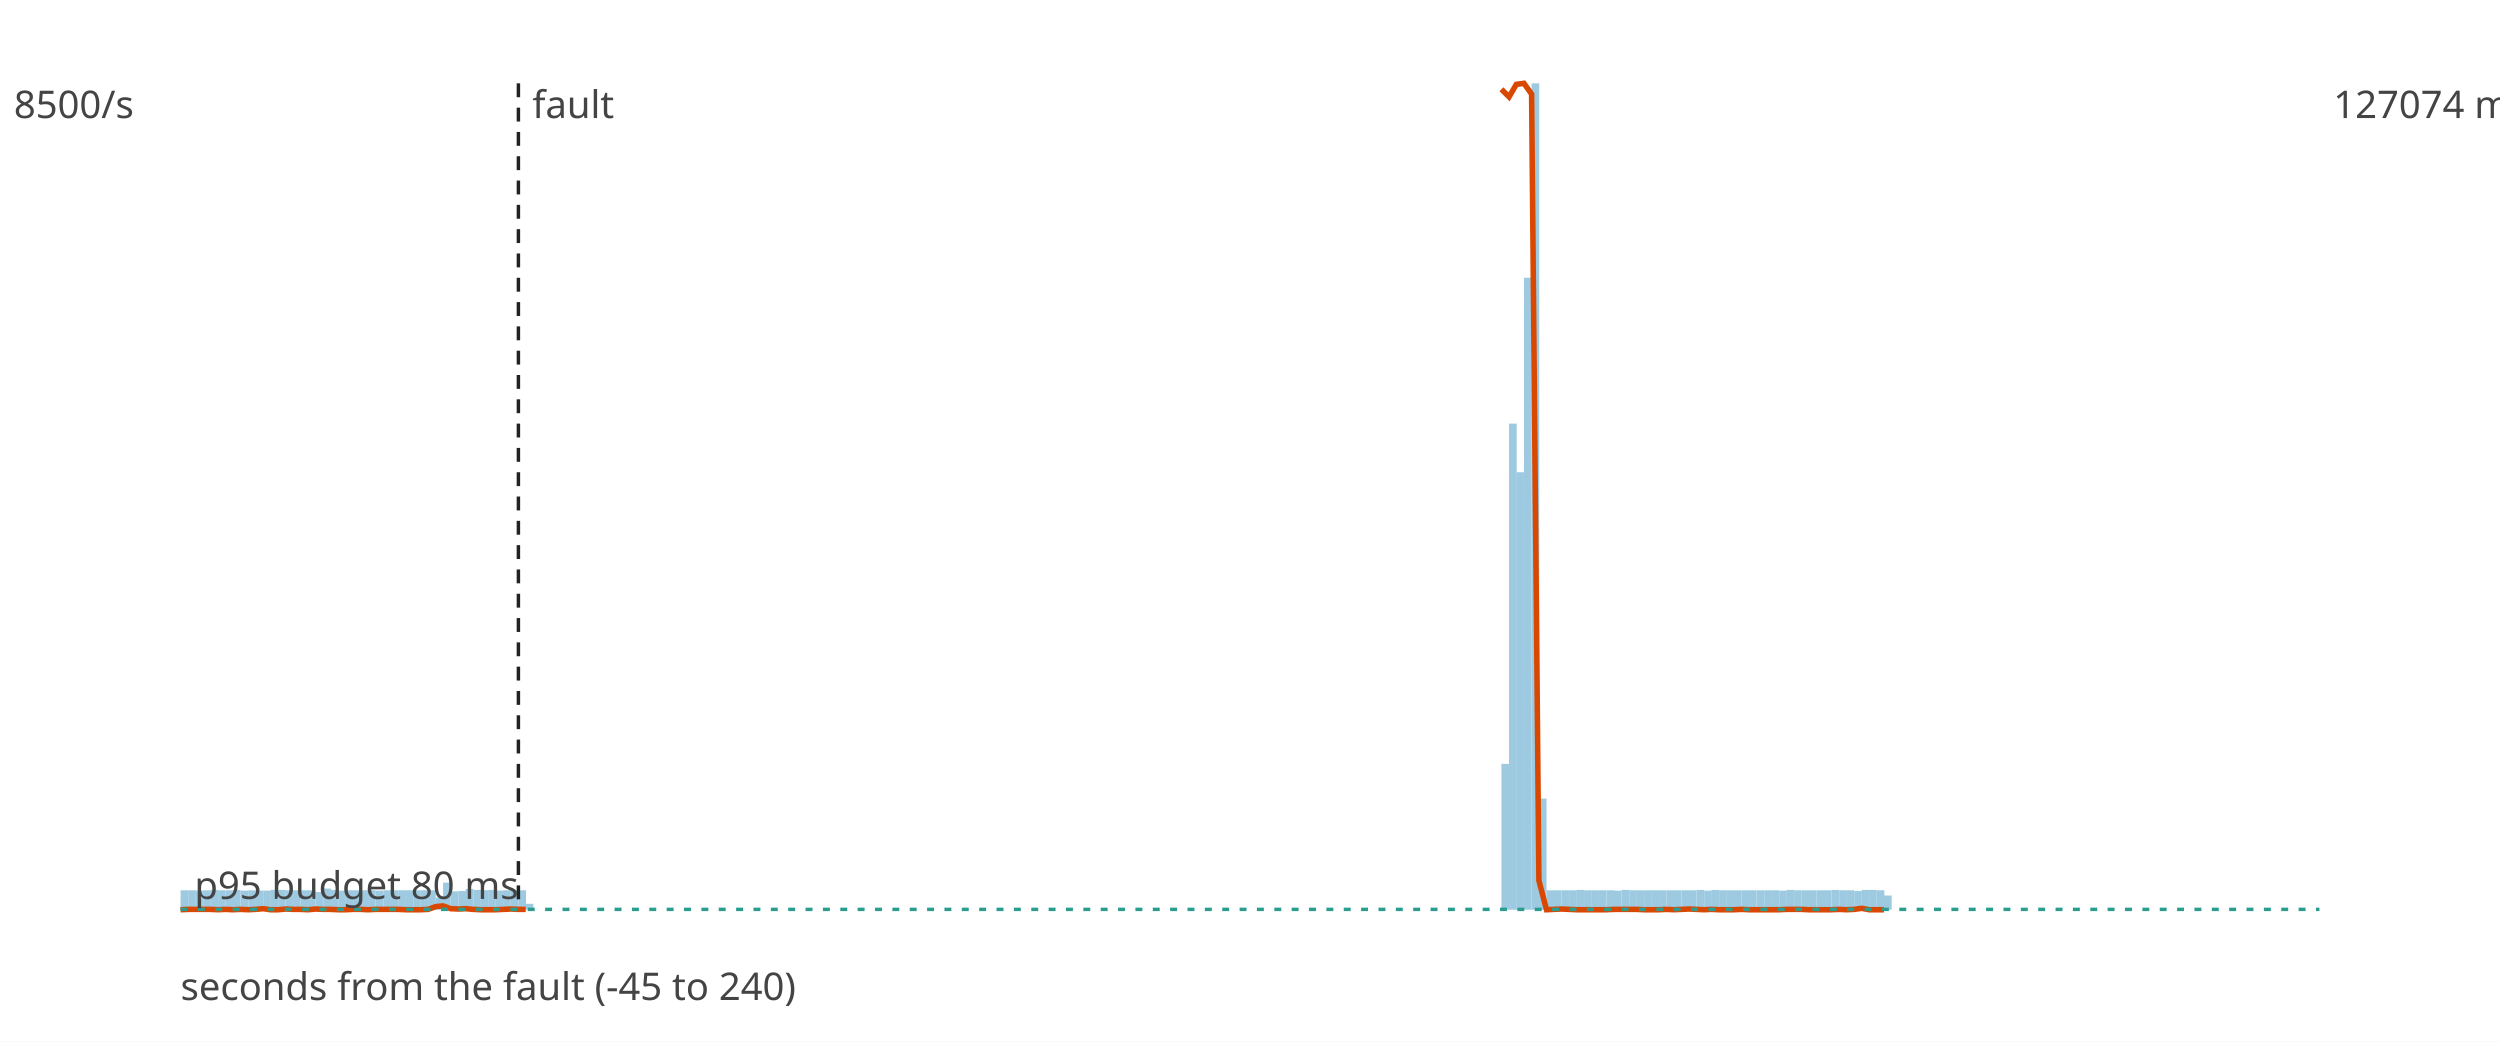
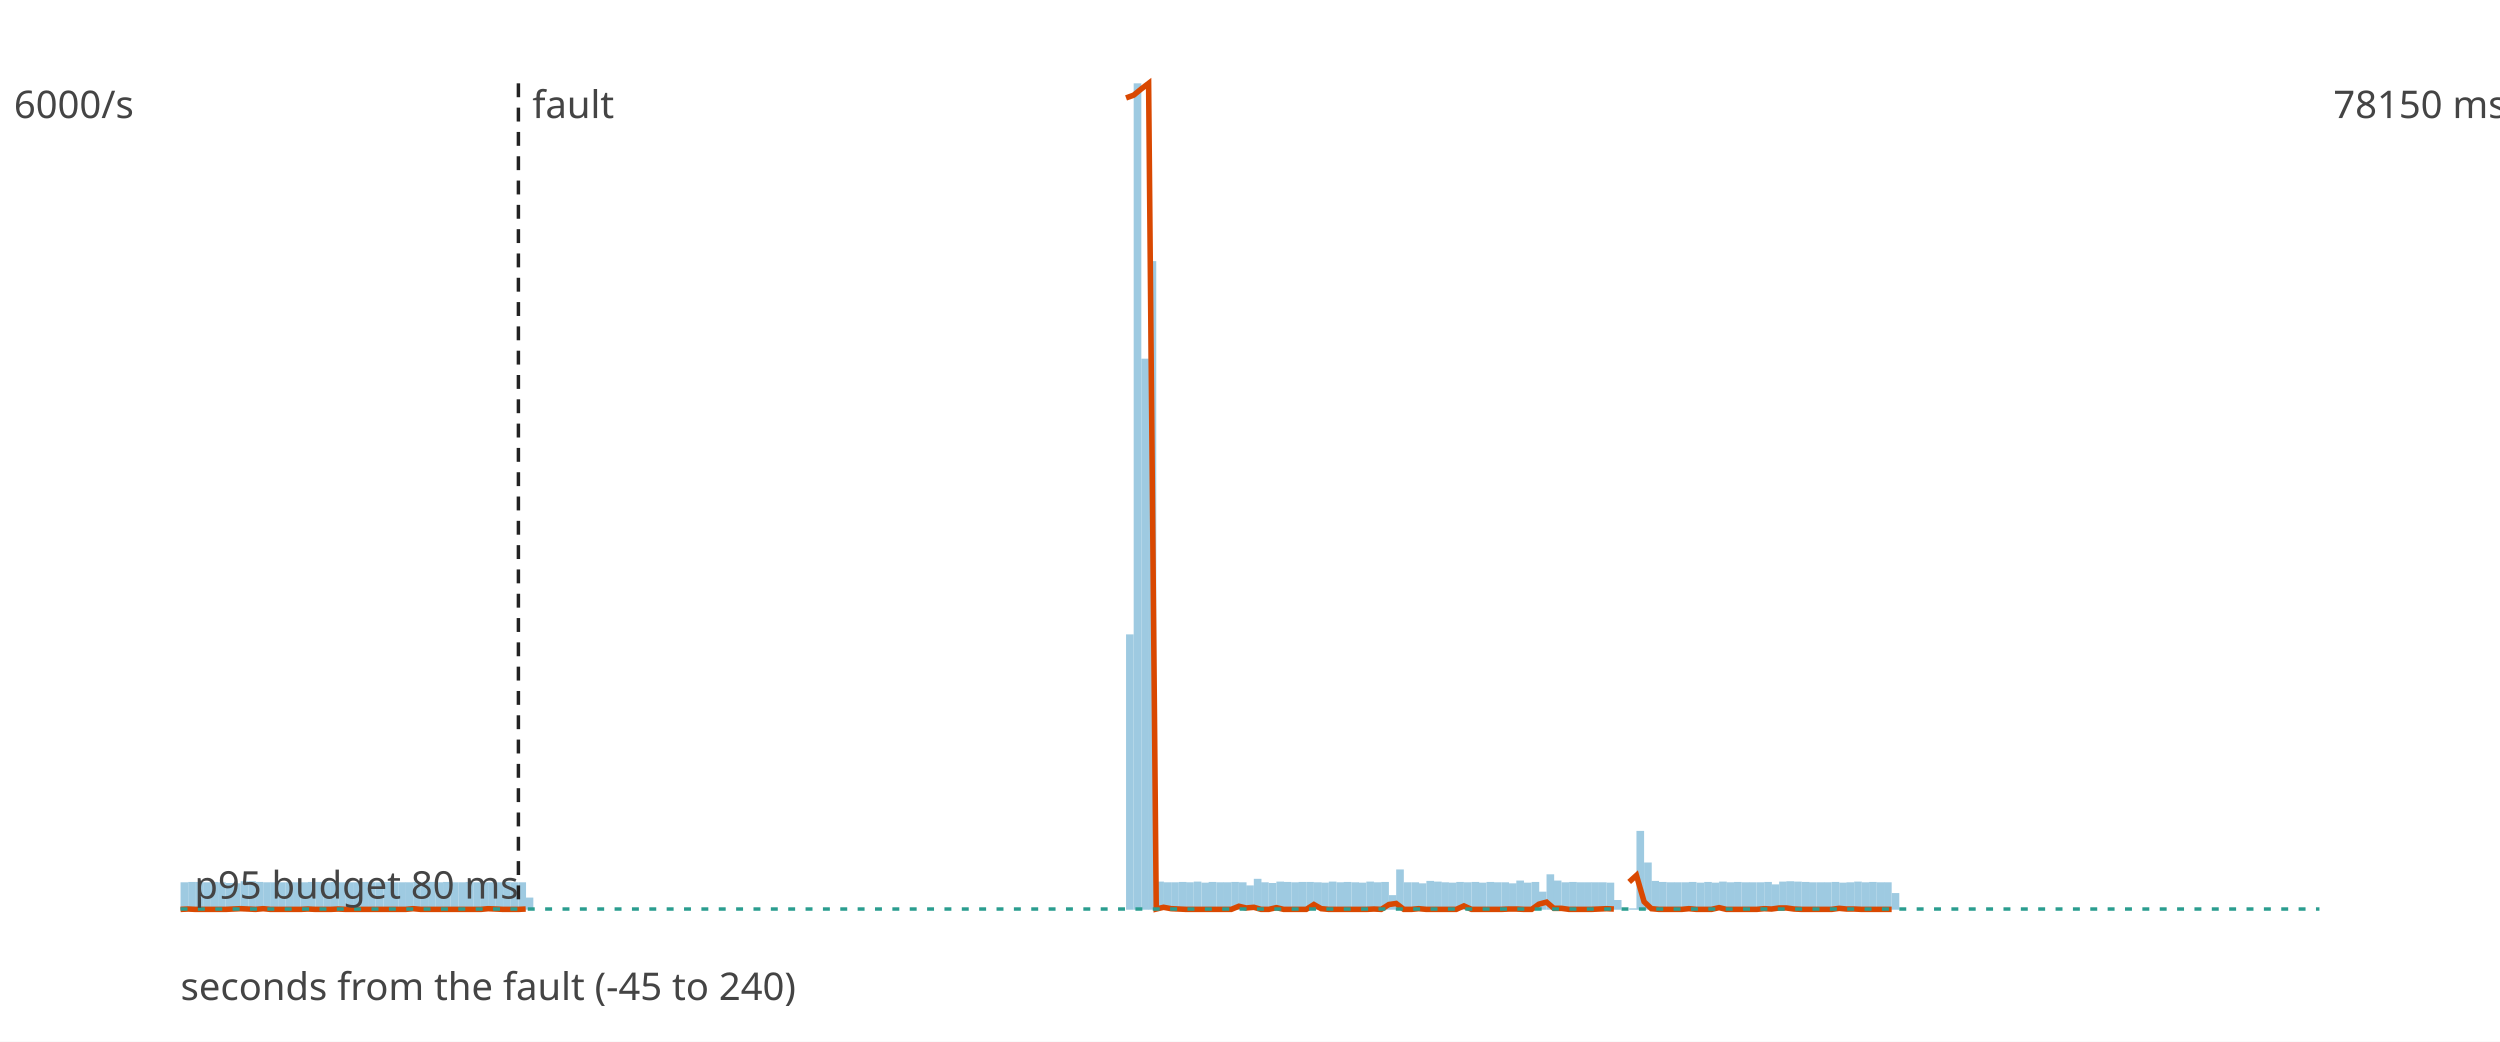
<svg xmlns="http://www.w3.org/2000/svg" viewBox="0 0 720 300" role="img" aria-label="Decisions per second and p95 around the fault">
  <style>text{font:11px sans-serif;fill:#444}.b{fill:#9ecae1}.p{fill:none;stroke:#d94801;stroke-width:1.6}.f{stroke:#222;stroke-dasharray:4 3}.s{stroke:#2a9d8f;stroke-dasharray:2 3}</style>
  <rect width="720" height="300" fill="#fff" />
-   <rect class="b" x="52.0" y="256.4" width="2.2" height="5.6" />
-   <rect class="b" x="54.2" y="256.4" width="2.2" height="5.6" />
-   <rect class="b" x="56.3" y="256.5" width="2.2" height="5.5" />
-   <rect class="b" x="58.5" y="256.4" width="2.2" height="5.6" />
-   <rect class="b" x="60.6" y="256.3" width="2.2" height="5.7" />
-   <rect class="b" x="62.8" y="256.4" width="2.2" height="5.6" />
-   <rect class="b" x="65.0" y="256.4" width="2.2" height="5.6" />
-   <rect class="b" x="67.1" y="256.3" width="2.2" height="5.7" />
-   <rect class="b" x="69.3" y="256.5" width="2.2" height="5.5" />
-   <rect class="b" x="71.5" y="256.4" width="2.2" height="5.6" />
-   <rect class="b" x="73.6" y="256.5" width="2.2" height="5.5" />
-   <rect class="b" x="75.8" y="256.5" width="2.2" height="5.5" />
-   <rect class="b" x="77.9" y="256.3" width="2.2" height="5.7" />
-   <rect class="b" x="80.1" y="256.3" width="2.2" height="5.7" />
-   <rect class="b" x="82.3" y="256.4" width="2.2" height="5.6" />
-   <rect class="b" x="84.4" y="256.4" width="2.2" height="5.6" />
-   <rect class="b" x="86.6" y="256.4" width="2.2" height="5.6" />
-   <rect class="b" x="88.7" y="256.4" width="2.2" height="5.6" />
-   <rect class="b" x="90.9" y="256.9" width="2.2" height="5.1" />
-   <rect class="b" x="93.1" y="255.9" width="2.2" height="6.1" />
-   <rect class="b" x="95.2" y="256.3" width="2.2" height="5.7" />
-   <rect class="b" x="97.4" y="256.5" width="2.2" height="5.5" />
-   <rect class="b" x="99.6" y="256.4" width="2.2" height="5.6" />
-   <rect class="b" x="101.7" y="256.4" width="2.2" height="5.6" />
-   <rect class="b" x="103.9" y="256.4" width="2.2" height="5.6" />
-   <rect class="b" x="106.0" y="256.4" width="2.2" height="5.6" />
-   <rect class="b" x="108.2" y="256.5" width="2.2" height="5.5" />
-   <rect class="b" x="110.4" y="256.4" width="2.2" height="5.6" />
-   <rect class="b" x="112.5" y="256.4" width="2.2" height="5.6" />
-   <rect class="b" x="114.7" y="256.4" width="2.2" height="5.6" />
-   <rect class="b" x="116.8" y="256.4" width="2.2" height="5.6" />
-   <rect class="b" x="119.0" y="256.4" width="2.2" height="5.6" />
-   <rect class="b" x="121.2" y="256.4" width="2.2" height="5.6" />
-   <rect class="b" x="123.3" y="256.4" width="2.2" height="5.6" />
-   <rect class="b" x="125.5" y="258.5" width="2.2" height="3.5" />
-   <rect class="b" x="127.6" y="254.2" width="2.2" height="7.8" />
-   <rect class="b" x="129.8" y="256.7" width="2.2" height="5.3" />
-   <rect class="b" x="132.0" y="256.6" width="2.2" height="5.4" />
-   <rect class="b" x="134.1" y="256.0" width="2.2" height="6.0" />
-   <rect class="b" x="136.3" y="256.3" width="2.2" height="5.7" />
-   <rect class="b" x="138.5" y="256.4" width="2.2" height="5.6" />
-   <rect class="b" x="140.6" y="256.3" width="2.2" height="5.7" />
-   <rect class="b" x="142.8" y="256.5" width="2.2" height="5.5" />
-   <rect class="b" x="144.9" y="256.4" width="2.2" height="5.6" />
-   <rect class="b" x="147.1" y="256.4" width="2.2" height="5.6" />
-   <rect class="b" x="149.3" y="256.4" width="2.2" height="5.6" />
-   <rect class="b" x="151.4" y="260.3" width="2.2" height="1.7" />
-   <rect class="b" x="432.4" y="220.0" width="2.2" height="42.0" />
-   <rect class="b" x="434.6" y="122.0" width="2.2" height="140.0" />
-   <rect class="b" x="436.7" y="136.0" width="2.2" height="126.0" />
-   <rect class="b" x="438.9" y="80.0" width="2.2" height="182.0" />
-   <rect class="b" x="441.1" y="24.0" width="2.2" height="238.0" />
-   <rect class="b" x="443.2" y="230.0" width="2.2" height="32.0" />
-   <rect class="b" x="445.4" y="256.4" width="2.2" height="5.6" />
-   <rect class="b" x="447.5" y="256.4" width="2.2" height="5.6" />
-   <rect class="b" x="449.7" y="256.4" width="2.2" height="5.6" />
-   <rect class="b" x="451.9" y="256.4" width="2.2" height="5.6" />
-   <rect class="b" x="454.0" y="256.3" width="2.2" height="5.7" />
-   <rect class="b" x="456.2" y="256.4" width="2.2" height="5.6" />
-   <rect class="b" x="458.3" y="256.4" width="2.2" height="5.6" />
-   <rect class="b" x="460.5" y="256.4" width="2.2" height="5.6" />
-   <rect class="b" x="462.7" y="256.4" width="2.2" height="5.6" />
-   <rect class="b" x="464.8" y="256.5" width="2.2" height="5.5" />
-   <rect class="b" x="467.0" y="256.3" width="2.2" height="5.7" />
-   <rect class="b" x="469.2" y="256.4" width="2.2" height="5.6" />
-   <rect class="b" x="471.3" y="256.4" width="2.2" height="5.6" />
-   <rect class="b" x="473.5" y="256.4" width="2.2" height="5.6" />
-   <rect class="b" x="475.6" y="256.4" width="2.2" height="5.6" />
-   <rect class="b" x="477.8" y="256.4" width="2.2" height="5.6" />
-   <rect class="b" x="480.0" y="256.4" width="2.2" height="5.6" />
-   <rect class="b" x="482.1" y="256.4" width="2.2" height="5.6" />
-   <rect class="b" x="484.3" y="256.4" width="2.2" height="5.6" />
-   <rect class="b" x="486.4" y="256.4" width="2.2" height="5.6" />
-   <rect class="b" x="488.6" y="256.3" width="2.2" height="5.7" />
-   <rect class="b" x="490.8" y="256.5" width="2.2" height="5.5" />
-   <rect class="b" x="492.9" y="256.3" width="2.2" height="5.7" />
-   <rect class="b" x="495.1" y="256.4" width="2.2" height="5.6" />
-   <rect class="b" x="497.2" y="256.4" width="2.2" height="5.6" />
-   <rect class="b" x="499.4" y="256.4" width="2.2" height="5.6" />
-   <rect class="b" x="501.6" y="256.4" width="2.2" height="5.6" />
-   <rect class="b" x="503.7" y="256.4" width="2.2" height="5.6" />
-   <rect class="b" x="505.9" y="256.4" width="2.2" height="5.6" />
-   <rect class="b" x="508.1" y="256.4" width="2.2" height="5.6" />
-   <rect class="b" x="510.2" y="256.4" width="2.2" height="5.6" />
-   <rect class="b" x="512.4" y="256.5" width="2.2" height="5.5" />
-   <rect class="b" x="514.5" y="256.3" width="2.2" height="5.7" />
-   <rect class="b" x="516.7" y="256.4" width="2.2" height="5.6" />
-   <rect class="b" x="518.9" y="256.4" width="2.2" height="5.6" />
-   <rect class="b" x="521.0" y="256.4" width="2.2" height="5.6" />
-   <rect class="b" x="523.2" y="256.4" width="2.2" height="5.6" />
-   <rect class="b" x="525.3" y="256.4" width="2.2" height="5.6" />
-   <rect class="b" x="527.5" y="256.3" width="2.2" height="5.7" />
-   <rect class="b" x="529.7" y="256.4" width="2.2" height="5.6" />
-   <rect class="b" x="531.8" y="256.4" width="2.2" height="5.6" />
-   <rect class="b" x="534.0" y="256.6" width="2.2" height="5.4" />
-   <rect class="b" x="536.2" y="256.3" width="2.2" height="5.7" />
-   <rect class="b" x="538.3" y="256.3" width="2.2" height="5.7" />
-   <rect class="b" x="540.5" y="256.4" width="2.2" height="5.6" />
-   <rect class="b" x="542.6" y="257.9" width="2.2" height="4.1" />
-   <polyline class="p" points="52.0,262.0 54.2,261.9 56.3,261.9 58.5,261.9 60.6,261.9 62.8,262.0 65.0,261.9 67.1,262.0 69.3,261.9 71.5,262.0 73.6,261.9 75.8,261.7 77.9,262.0 80.1,262.0 82.3,261.8 84.4,261.9 86.6,261.9 88.7,262.0 90.9,261.8 93.1,261.9 95.2,261.9 97.4,262.0 99.6,262.0 101.7,261.9 103.9,261.9 106.0,262.0 108.2,261.9 110.4,261.9 112.5,261.9 114.7,261.9 116.8,262.0 119.0,262.0 121.2,262.0 123.3,261.9 125.5,261.1 127.6,260.9 129.8,261.7 132.0,261.8 134.1,261.7 136.3,261.9 138.5,262.0 140.6,262.0 142.8,262.0 144.9,261.9 147.1,261.8 149.3,261.9 151.4,261.9" />
-   <polyline class="p" points="432.4,25.7 434.6,27.9 436.7,24.3 438.9,24.0 441.1,27.1 443.2,253.6 445.4,262.0 447.5,261.9 449.7,261.8 451.9,261.9 454.0,262.0 456.2,262.0 458.3,262.0 460.5,262.0 462.7,262.0 464.8,261.9 467.0,261.9 469.2,261.9 471.3,261.9 473.5,262.0 475.6,262.0 477.8,262.0 480.0,261.9 482.1,262.0 484.3,261.9 486.4,261.8 488.6,261.9 490.8,262.0 492.9,261.9 495.1,262.0 497.2,262.0 499.4,262.0 501.6,261.9 503.7,262.0 505.9,262.0 508.1,262.0 510.2,262.0 512.4,262.0 514.5,261.9 516.7,261.9 518.9,261.9 521.0,262.0 523.2,262.0 525.3,262.0 527.5,262.0 529.7,261.9 531.8,262.0 534.0,261.9 536.2,261.6 538.3,262.0 540.5,262.0 542.6,262.0" />
+   <rect class="b" x="52.0" y="254.1" width="2.2" height="7.9" />
+   <rect class="b" x="54.2" y="254.0" width="2.2" height="8.0" />
+   <rect class="b" x="56.3" y="254.0" width="2.2" height="8.0" />
+   <rect class="b" x="58.5" y="254.1" width="2.2" height="7.9" />
+   <rect class="b" x="60.6" y="254.0" width="2.2" height="8.0" />
+   <rect class="b" x="62.8" y="254.1" width="2.2" height="7.9" />
+   <rect class="b" x="65.0" y="254.3" width="2.2" height="7.7" />
+   <rect class="b" x="67.1" y="254.4" width="2.2" height="7.6" />
+   <rect class="b" x="69.3" y="253.8" width="2.2" height="8.2" />
+   <rect class="b" x="71.5" y="253.8" width="2.2" height="8.2" />
+   <rect class="b" x="73.6" y="254.0" width="2.2" height="8.0" />
+   <rect class="b" x="75.8" y="254.1" width="2.2" height="7.9" />
+   <rect class="b" x="77.9" y="254.1" width="2.2" height="7.9" />
+   <rect class="b" x="80.1" y="254.1" width="2.2" height="7.9" />
+   <rect class="b" x="82.3" y="254.1" width="2.2" height="7.9" />
+   <rect class="b" x="84.4" y="254.1" width="2.2" height="7.9" />
+   <rect class="b" x="86.6" y="254.1" width="2.2" height="7.9" />
+   <rect class="b" x="88.7" y="254.0" width="2.2" height="8.0" />
+   <rect class="b" x="90.9" y="254.0" width="2.2" height="8.0" />
+   <rect class="b" x="93.1" y="254.1" width="2.2" height="7.9" />
+   <rect class="b" x="95.2" y="254.0" width="2.2" height="8.0" />
+   <rect class="b" x="97.4" y="254.1" width="2.2" height="7.9" />
+   <rect class="b" x="99.6" y="254.1" width="2.2" height="7.9" />
+   <rect class="b" x="101.7" y="254.1" width="2.2" height="7.9" />
+   <rect class="b" x="103.9" y="254.0" width="2.2" height="8.0" />
+   <rect class="b" x="106.0" y="254.1" width="2.2" height="7.9" />
+   <rect class="b" x="108.2" y="254.1" width="2.2" height="7.9" />
+   <rect class="b" x="110.4" y="254.0" width="2.2" height="8.0" />
+   <rect class="b" x="112.5" y="254.1" width="2.2" height="7.9" />
+   <rect class="b" x="114.7" y="254.1" width="2.2" height="7.9" />
+   <rect class="b" x="116.8" y="254.1" width="2.2" height="7.9" />
+   <rect class="b" x="119.0" y="254.0" width="2.2" height="8.0" />
+   <rect class="b" x="121.2" y="254.1" width="2.2" height="7.9" />
+   <rect class="b" x="123.3" y="254.0" width="2.2" height="8.0" />
+   <rect class="b" x="125.5" y="254.1" width="2.2" height="7.9" />
+   <rect class="b" x="127.6" y="254.0" width="2.2" height="8.0" />
+   <rect class="b" x="129.8" y="254.1" width="2.2" height="7.9" />
+   <rect class="b" x="132.0" y="254.1" width="2.2" height="7.9" />
+   <rect class="b" x="134.1" y="254.0" width="2.2" height="8.0" />
+   <rect class="b" x="136.3" y="254.1" width="2.2" height="7.9" />
+   <rect class="b" x="138.5" y="254.1" width="2.2" height="7.9" />
+   <rect class="b" x="140.6" y="254.1" width="2.2" height="7.9" />
+   <rect class="b" x="142.8" y="254.1" width="2.2" height="7.9" />
+   <rect class="b" x="144.9" y="254.0" width="2.2" height="8.0" />
+   <rect class="b" x="147.1" y="254.1" width="2.2" height="7.9" />
+   <rect class="b" x="149.3" y="254.1" width="2.2" height="7.9" />
+   <rect class="b" x="151.4" y="258.5" width="2.2" height="3.5" />
+   <rect class="b" x="324.3" y="182.7" width="2.2" height="79.3" />
+   <rect class="b" x="326.5" y="24.0" width="2.2" height="238.0" />
+   <rect class="b" x="328.7" y="103.3" width="2.2" height="158.7" />
+   <rect class="b" x="330.8" y="75.2" width="2.2" height="186.8" />
+   <rect class="b" x="333.0" y="253.9" width="2.2" height="8.1" />
+   <rect class="b" x="335.1" y="254.1" width="2.2" height="7.9" />
+   <rect class="b" x="337.3" y="254.1" width="2.2" height="7.9" />
+   <rect class="b" x="339.5" y="254.0" width="2.2" height="8.0" />
+   <rect class="b" x="341.6" y="254.1" width="2.2" height="7.9" />
+   <rect class="b" x="343.8" y="253.9" width="2.2" height="8.1" />
+   <rect class="b" x="346.0" y="254.2" width="2.2" height="7.8" />
+   <rect class="b" x="348.1" y="254.0" width="2.2" height="8.0" />
+   <rect class="b" x="350.3" y="254.1" width="2.2" height="7.9" />
+   <rect class="b" x="352.4" y="254.1" width="2.2" height="7.9" />
+   <rect class="b" x="354.6" y="254.0" width="2.2" height="8.0" />
+   <rect class="b" x="356.8" y="254.1" width="2.2" height="7.9" />
+   <rect class="b" x="358.9" y="255.0" width="2.2" height="7.0" />
+   <rect class="b" x="361.1" y="253.1" width="2.2" height="8.9" />
+   <rect class="b" x="363.2" y="254.1" width="2.2" height="7.9" />
+   <rect class="b" x="365.4" y="254.3" width="2.2" height="7.7" />
+   <rect class="b" x="367.6" y="253.9" width="2.2" height="8.1" />
+   <rect class="b" x="369.7" y="254.0" width="2.2" height="8.0" />
+   <rect class="b" x="371.9" y="254.1" width="2.2" height="7.9" />
+   <rect class="b" x="374.0" y="254.0" width="2.2" height="8.0" />
+   <rect class="b" x="376.2" y="254.0" width="2.2" height="8.0" />
+   <rect class="b" x="378.4" y="254.1" width="2.2" height="7.9" />
+   <rect class="b" x="380.5" y="254.2" width="2.2" height="7.8" />
+   <rect class="b" x="382.7" y="253.9" width="2.2" height="8.1" />
+   <rect class="b" x="384.9" y="254.1" width="2.2" height="7.9" />
+   <rect class="b" x="387.0" y="254.0" width="2.2" height="8.0" />
+   <rect class="b" x="389.2" y="254.1" width="2.2" height="7.9" />
+   <rect class="b" x="391.3" y="254.2" width="2.2" height="7.8" />
+   <rect class="b" x="393.5" y="253.9" width="2.2" height="8.1" />
+   <rect class="b" x="395.7" y="254.1" width="2.2" height="7.9" />
+   <rect class="b" x="397.8" y="254.0" width="2.2" height="8.0" />
+   <rect class="b" x="400.0" y="257.8" width="2.2" height="4.2" />
+   <rect class="b" x="402.1" y="250.4" width="2.2" height="11.6" />
+   <rect class="b" x="404.3" y="254.1" width="2.2" height="7.9" />
+   <rect class="b" x="406.5" y="254.1" width="2.2" height="7.9" />
+   <rect class="b" x="408.6" y="254.4" width="2.2" height="7.6" />
+   <rect class="b" x="410.8" y="253.7" width="2.2" height="8.3" />
+   <rect class="b" x="413.0" y="253.9" width="2.2" height="8.1" />
+   <rect class="b" x="415.1" y="254.1" width="2.2" height="7.9" />
+   <rect class="b" x="417.3" y="254.2" width="2.2" height="7.8" />
+   <rect class="b" x="419.4" y="254.0" width="2.2" height="8.0" />
+   <rect class="b" x="421.6" y="254.1" width="2.2" height="7.9" />
+   <rect class="b" x="423.8" y="254.0" width="2.2" height="8.0" />
+   <rect class="b" x="425.9" y="254.2" width="2.2" height="7.8" />
+   <rect class="b" x="428.1" y="254.0" width="2.2" height="8.0" />
+   <rect class="b" x="430.2" y="254.1" width="2.2" height="7.9" />
+   <rect class="b" x="432.4" y="254.1" width="2.2" height="7.9" />
+   <rect class="b" x="434.6" y="254.4" width="2.2" height="7.6" />
+   <rect class="b" x="436.7" y="253.6" width="2.2" height="8.4" />
+   <rect class="b" x="438.9" y="254.2" width="2.2" height="7.8" />
+   <rect class="b" x="441.1" y="254.0" width="2.2" height="8.0" />
+   <rect class="b" x="443.2" y="256.8" width="2.2" height="5.2" />
+   <rect class="b" x="445.4" y="251.8" width="2.2" height="10.2" />
+   <rect class="b" x="447.5" y="253.6" width="2.2" height="8.4" />
+   <rect class="b" x="449.7" y="254.1" width="2.2" height="7.9" />
+   <rect class="b" x="451.9" y="254.0" width="2.2" height="8.0" />
+   <rect class="b" x="454.0" y="254.1" width="2.2" height="7.9" />
+   <rect class="b" x="456.2" y="254.1" width="2.2" height="7.9" />
+   <rect class="b" x="458.3" y="254.1" width="2.2" height="7.9" />
+   <rect class="b" x="460.5" y="254.1" width="2.2" height="7.9" />
+   <rect class="b" x="462.7" y="254.2" width="2.2" height="7.8" />
+   <rect class="b" x="464.8" y="259.2" width="2.2" height="2.8" />
+   <rect class="b" x="469.2" y="261.6" width="2.2" height="0.4" />
+   <rect class="b" x="471.3" y="239.3" width="2.2" height="22.7" />
+   <rect class="b" x="473.5" y="248.4" width="2.2" height="13.6" />
+   <rect class="b" x="475.6" y="253.7" width="2.2" height="8.3" />
+   <rect class="b" x="477.8" y="254.0" width="2.2" height="8.0" />
+   <rect class="b" x="480.0" y="254.1" width="2.2" height="7.9" />
+   <rect class="b" x="482.1" y="254.1" width="2.2" height="7.9" />
+   <rect class="b" x="484.3" y="254.1" width="2.2" height="7.9" />
+   <rect class="b" x="486.4" y="254.0" width="2.2" height="8.0" />
+   <rect class="b" x="488.6" y="254.2" width="2.2" height="7.8" />
+   <rect class="b" x="490.8" y="254.0" width="2.2" height="8.0" />
+   <rect class="b" x="492.9" y="254.2" width="2.2" height="7.8" />
+   <rect class="b" x="495.1" y="253.9" width="2.2" height="8.1" />
+   <rect class="b" x="497.2" y="254.1" width="2.2" height="7.9" />
+   <rect class="b" x="499.4" y="254.0" width="2.2" height="8.0" />
+   <rect class="b" x="501.6" y="254.1" width="2.2" height="7.9" />
+   <rect class="b" x="503.7" y="254.1" width="2.2" height="7.9" />
+   <rect class="b" x="505.9" y="254.1" width="2.2" height="7.9" />
+   <rect class="b" x="508.1" y="254.0" width="2.2" height="8.0" />
+   <rect class="b" x="510.2" y="254.7" width="2.2" height="7.3" />
+   <rect class="b" x="512.4" y="253.9" width="2.2" height="8.1" />
+   <rect class="b" x="514.5" y="253.8" width="2.2" height="8.2" />
+   <rect class="b" x="516.7" y="253.9" width="2.2" height="8.1" />
+   <rect class="b" x="518.9" y="254.0" width="2.2" height="8.0" />
+   <rect class="b" x="521.0" y="254.1" width="2.2" height="7.9" />
+   <rect class="b" x="523.2" y="254.1" width="2.2" height="7.9" />
+   <rect class="b" x="525.3" y="254.1" width="2.2" height="7.9" />
+   <rect class="b" x="527.5" y="254.0" width="2.2" height="8.0" />
+   <rect class="b" x="529.7" y="254.2" width="2.2" height="7.8" />
+   <rect class="b" x="531.8" y="254.1" width="2.2" height="7.9" />
+   <rect class="b" x="534.0" y="253.9" width="2.2" height="8.1" />
+   <rect class="b" x="536.2" y="254.1" width="2.2" height="7.9" />
+   <rect class="b" x="538.3" y="254.0" width="2.2" height="8.0" />
+   <rect class="b" x="540.5" y="254.1" width="2.2" height="7.9" />
+   <rect class="b" x="542.6" y="254.1" width="2.2" height="7.9" />
+   <rect class="b" x="544.8" y="257.2" width="2.2" height="4.8" />
+   <polyline class="p" points="52.0,261.9 54.2,261.8 56.3,261.9 58.5,261.9 60.6,261.9 62.8,261.9 65.0,261.9 67.1,261.8 69.3,261.7 71.5,261.8 73.6,261.9 75.8,261.7 77.9,261.9 80.1,261.9 82.3,261.9 84.4,261.9 86.6,261.9 88.7,261.8 90.9,261.9 93.1,261.9 95.2,261.9 97.4,261.8 99.6,261.9 101.7,261.9 103.9,261.9 106.0,261.9 108.2,261.9 110.4,261.9 112.5,261.9 114.7,261.9 116.8,261.9 119.0,261.7 121.2,261.9 123.3,261.9 125.5,261.9 127.6,261.9 129.8,261.9 132.0,261.9 134.1,261.9 136.3,261.9 138.5,261.9 140.6,261.7 142.8,261.8 144.9,261.9 147.1,261.9 149.3,261.9 151.4,261.8" />
+   <polyline class="p" points="324.3,28.2 326.5,27.4 328.7,25.6 330.8,24.0 333.0,261.8 335.1,261.3 337.3,261.7 339.5,261.8 341.6,261.9 343.8,261.9 346.0,261.9 348.1,261.9 350.3,261.9 352.4,261.9 354.6,261.9 356.8,261.0 358.9,261.5 361.1,261.3 363.2,261.9 365.4,261.9 367.6,261.4 369.7,261.9 371.9,261.9 374.0,261.9 376.2,261.9 378.4,260.5 380.5,261.7 382.7,261.9 384.9,261.9 387.0,261.9 389.2,261.9 391.3,261.9 393.5,261.9 395.7,261.8 397.8,261.9 400.0,260.5 402.1,260.2 404.3,261.9 406.5,261.9 408.6,261.7 410.8,261.9 413.0,261.9 415.1,261.9 417.3,261.9 419.4,261.9 421.6,260.9 423.8,261.9 425.9,261.9 428.1,261.9 430.2,261.9 432.4,261.9 434.6,261.8 436.7,261.8 438.9,261.9 441.1,261.9 443.2,260.4 445.4,259.8 447.5,261.6 449.7,261.6 451.9,261.9 454.0,261.9 456.2,261.9 458.3,261.9 460.5,261.8 462.7,261.7 464.8,261.8" />
+   <polyline class="p" points="469.2,254.0 471.3,252.1 473.5,259.7 475.6,261.7 477.8,261.9 480.0,261.9 482.1,261.9 484.3,261.9 486.4,261.7 488.6,261.9 490.8,261.9 492.9,261.9 495.1,261.4 497.2,261.9 499.4,261.9 501.6,261.9 503.7,261.9 505.9,261.9 508.1,261.7 510.2,261.8 512.4,261.5 514.5,261.5 516.7,261.8 518.9,261.9 521.0,261.9 523.2,261.9 525.3,261.9 527.5,261.9 529.7,261.6 531.8,261.8 534.0,261.8 536.2,261.9 538.3,261.9 540.5,261.9 542.6,261.9 544.8,261.9" />
  <line class="f" x1="149.3" x2="149.3" y1="24" y2="262" />
  <text x="153.3" y="34">fault</text>
-   <line class="s" x1="52" x2="668" y1="261.9" y2="261.9" />
-   <text x="56" y="258.9">p95 budget 80 ms</text>
+   <line class="s" x1="52" x2="668" y1="261.8" y2="261.8" />
+   <text x="56" y="258.8">p95 budget 80 ms</text>
  <text x="52" y="288">seconds from the fault (-45 to 240)</text>
-   <text x="4" y="34">8500/s</text>
-   <text x="672" y="34">127074 ms</text>
+   <text x="4" y="34">6000/s</text>
+   <text x="672" y="34">78150 ms</text>
</svg>
